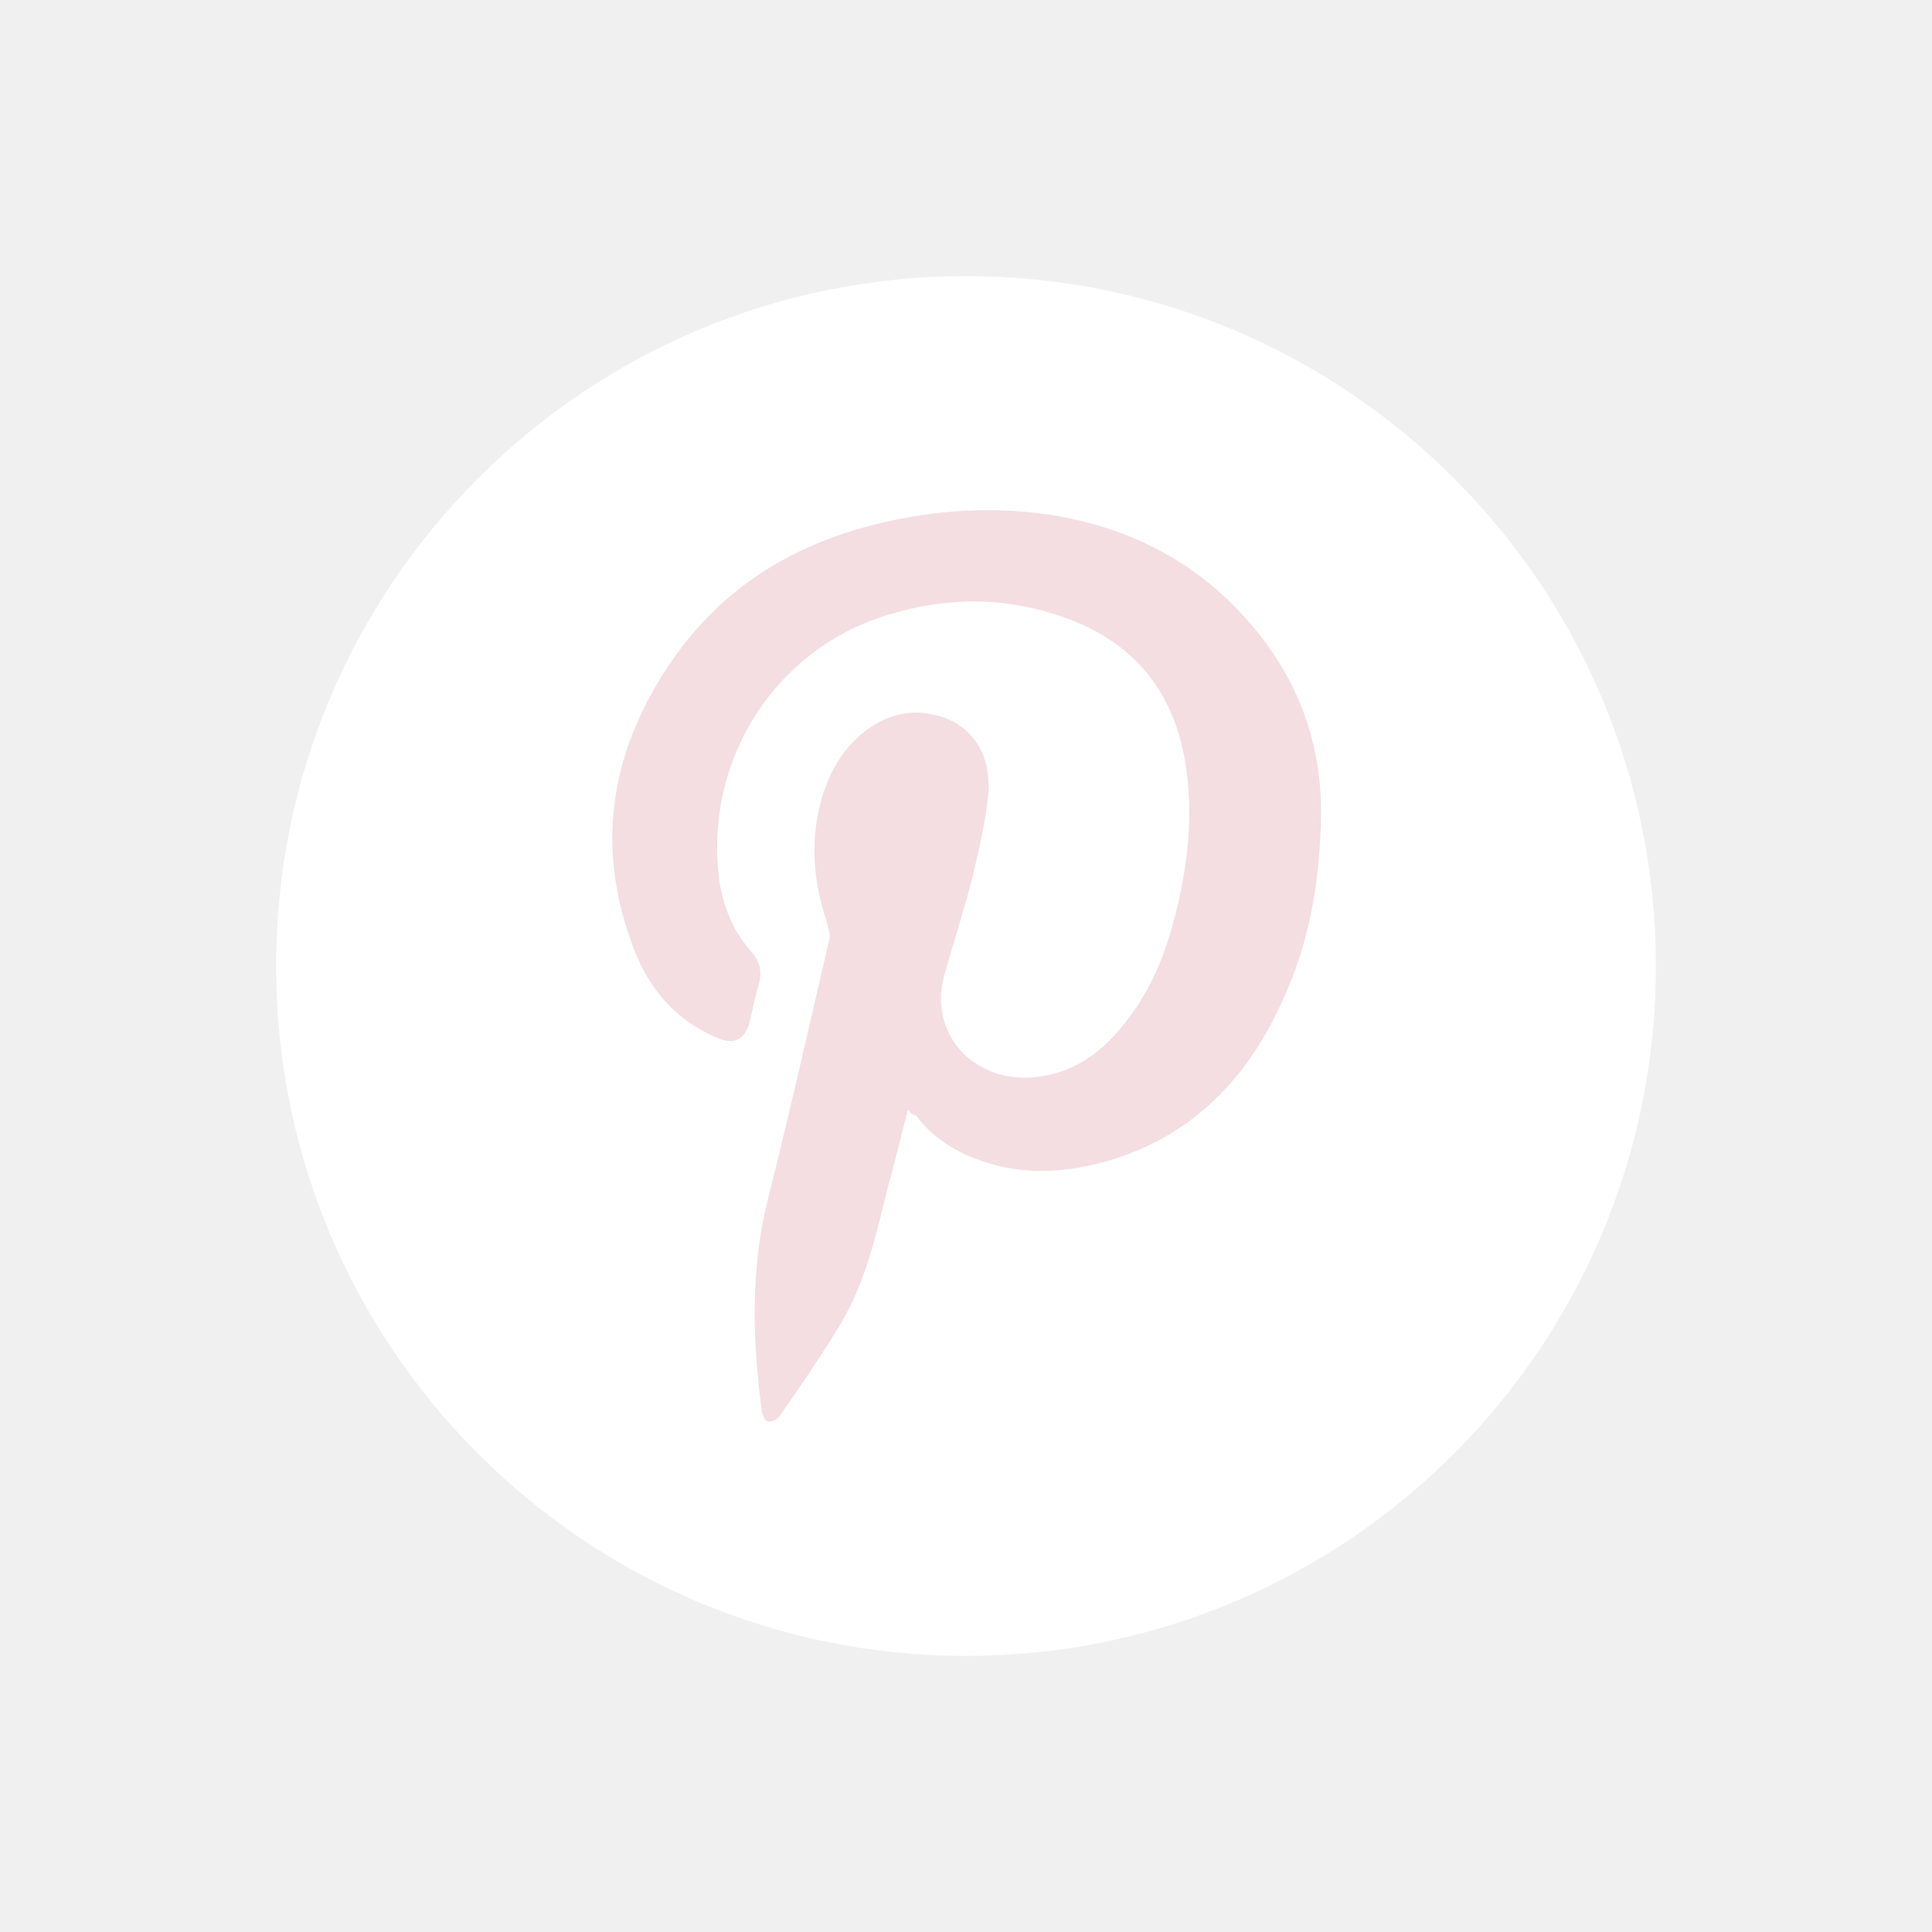
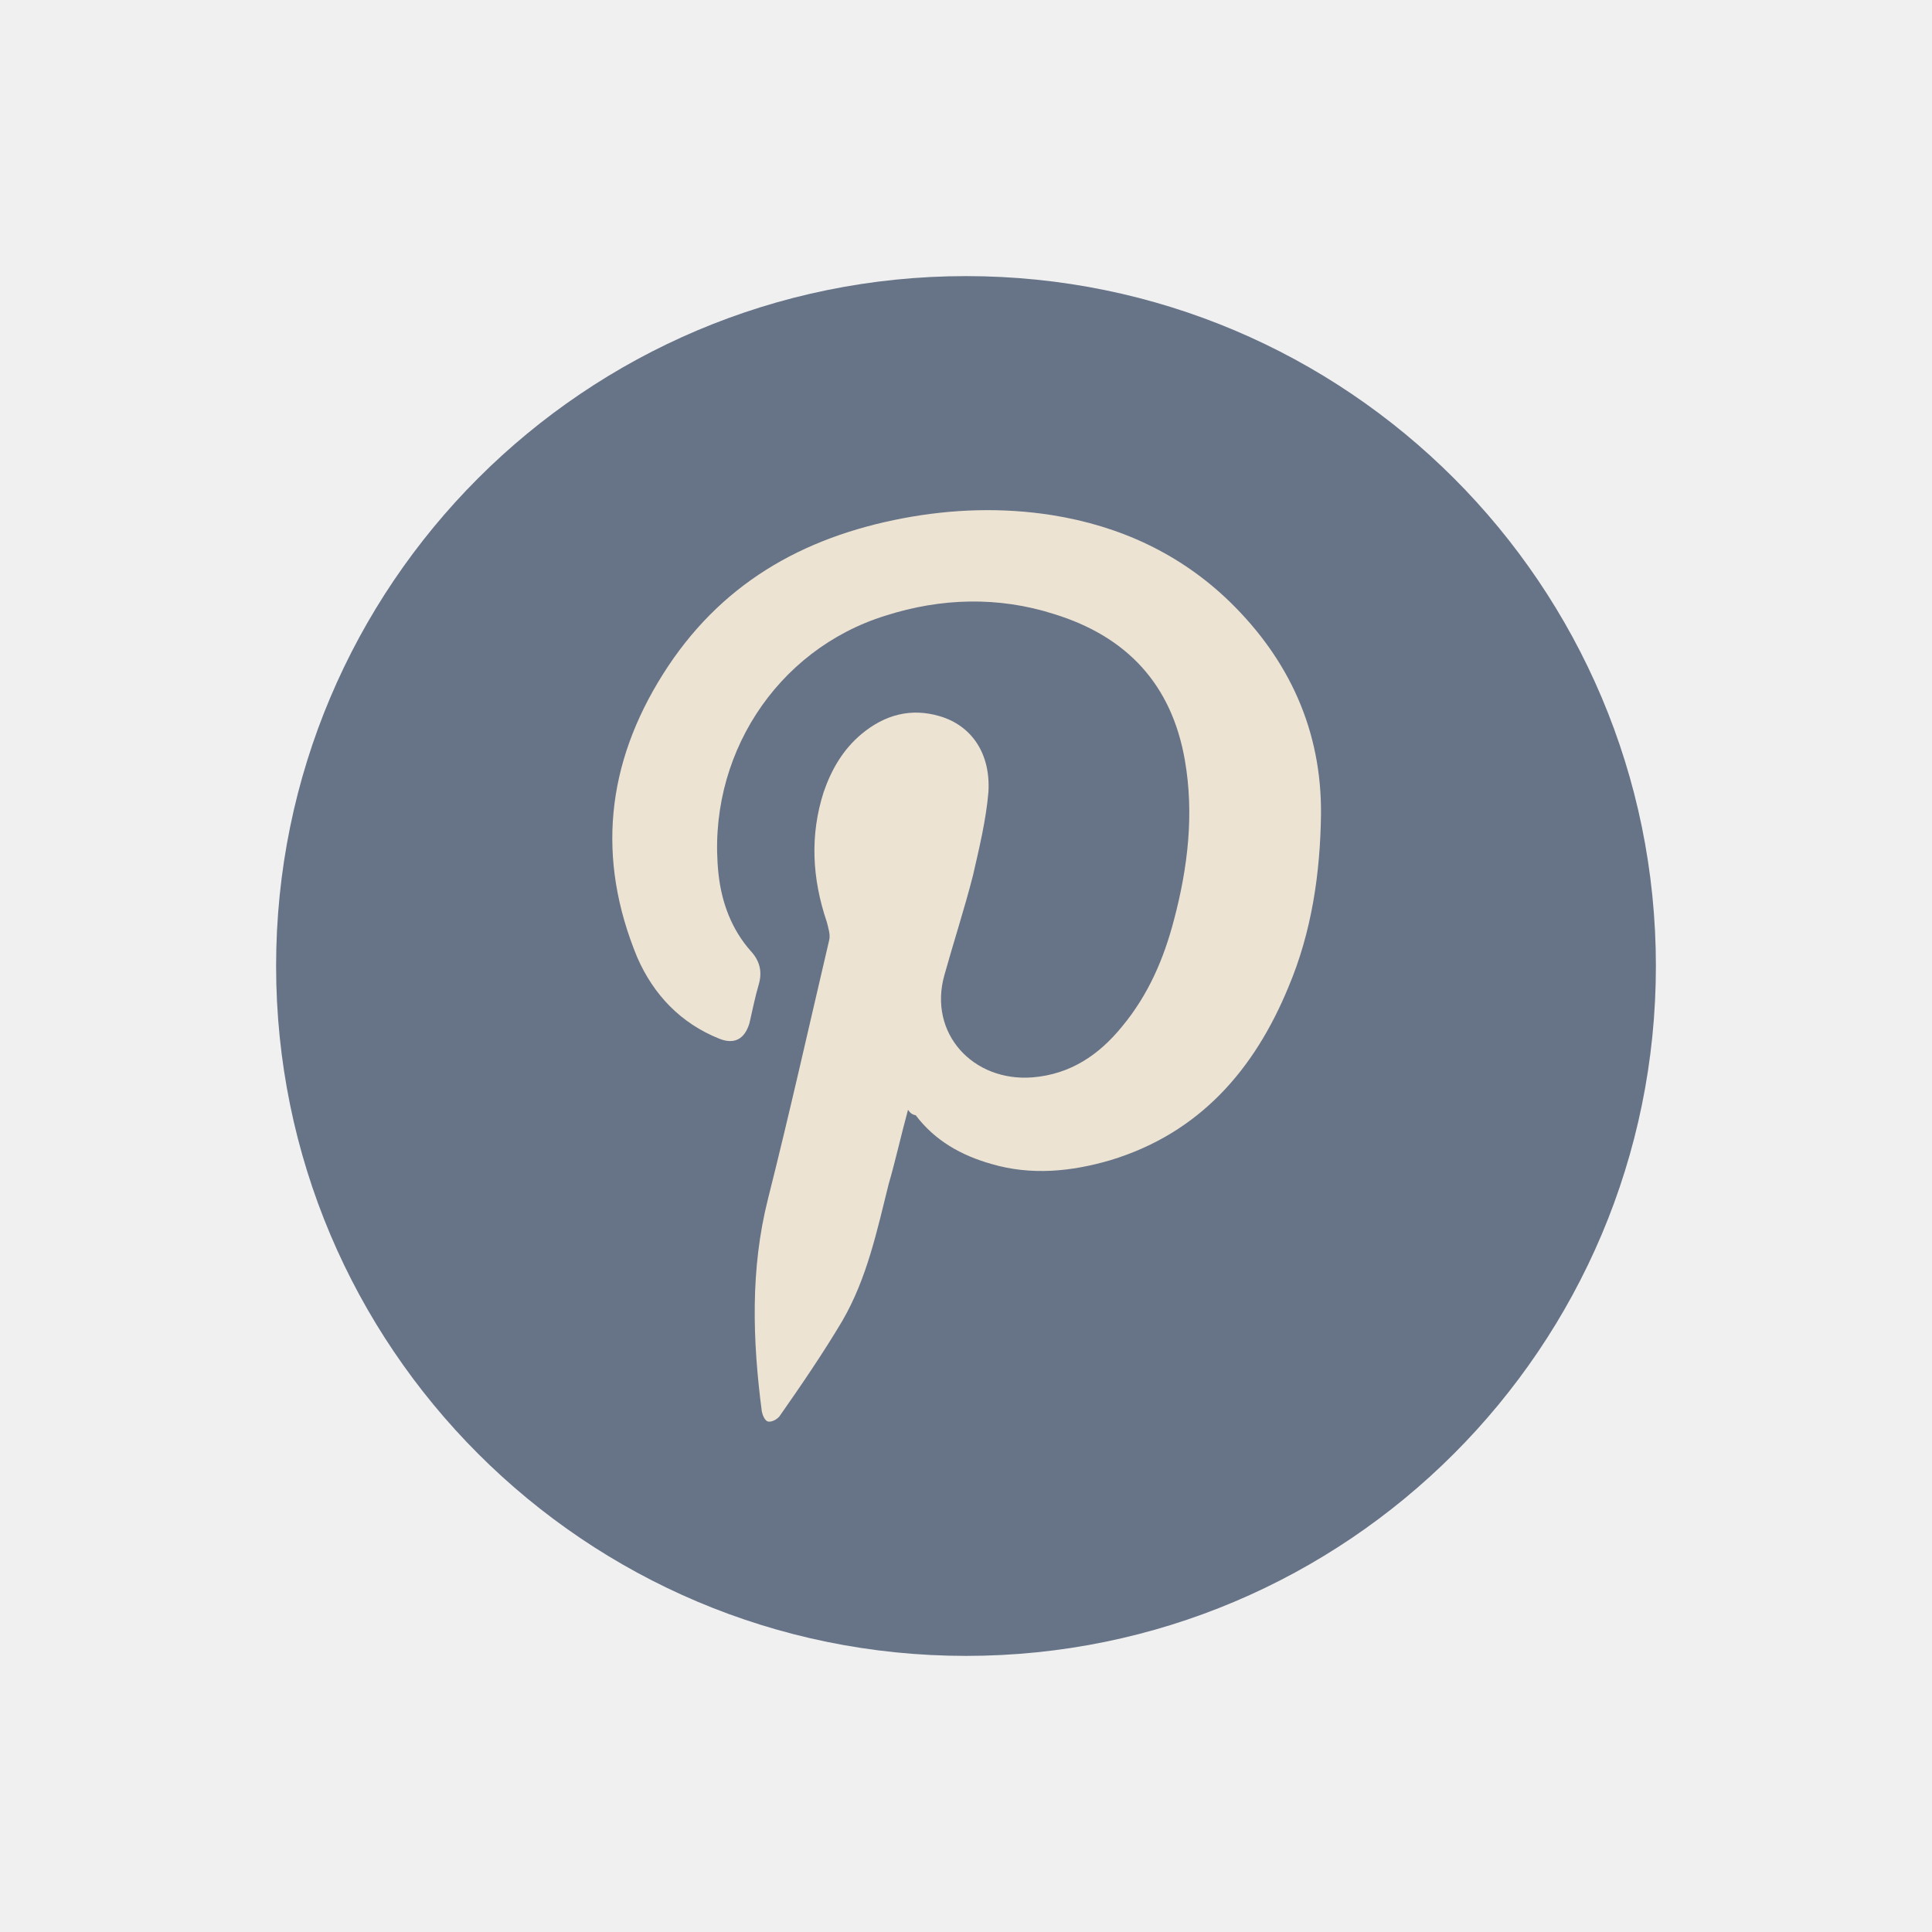
<svg xmlns="http://www.w3.org/2000/svg" version="1.1" id="Layer_1" x="0px" y="0px" viewBox="0 0 249.8 249.8" style="enable-background:new 0 0 249.8 249.8;" xml:space="preserve">
  <style type="text/css">
- 	.st0{fill:#FFFFFF;}
- 	.st1{fill:#F4DEE2;}
+ 	.st0{fill:#677387;}
+ 	.st1{fill:#EDE3D3;}
</style>
  <circle class="st0" cx="124.9" cy="124.9" r="89.2" />
  <path class="st1" d="M117.4,143.5c-0.9,3.3-1.6,6.5-2.5,9.6c-1.5,6-2.8,12.2-6,17.7c-2.5,4.2-5.3,8.3-8.1,12.3  c-0.3,0.4-1,0.8-1.5,0.7c-0.4-0.1-0.7-0.8-0.8-1.3c-1.2-9.2-1.5-18.4,0.8-27.5c2.8-11.1,5.3-22.3,7.9-33.4c0.2-0.7-0.1-1.6-0.3-2.4  c-1.9-5.6-2.2-11.2-0.4-16.8c1-2.9,2.5-5.5,4.9-7.5c3-2.5,6.4-3.4,10.1-2.3c4.1,1.2,6.6,4.8,6.3,9.8c-0.3,3.6-1.2,7.3-2,10.8  c-1.1,4.3-2.5,8.6-3.7,12.9c-2.1,7.5,3.7,13.8,11.4,13.2c4.9-0.4,8.6-2.9,11.6-6.6c3.4-4.1,5.4-8.8,6.7-13.8  c1.8-6.8,2.6-13.7,1.4-20.6c-1.7-9.8-7.5-16-16.9-18.9c-7.2-2.3-14.6-2.1-21.8,0.2C100.3,84,91.3,98,92.9,113  c0.4,3.7,1.7,7.2,4.2,10c1.1,1.2,1.5,2.6,1,4.3s-0.8,3.3-1.2,5c-0.6,2-1.9,2.8-3.9,2c-5-2-8.5-5.7-10.6-10.5  c-5.3-12.8-4-25,3.3-36.6s17.9-17.7,31.1-20.2c6.4-1.2,12.8-1.4,19.2-0.4c8.8,1.4,16.6,5,23,11.2c7.7,7.5,11.9,16.7,11.8,27.5  c-0.1,7.6-1.2,15.2-4.2,22.3c-4.4,10.7-11.5,18.9-23,22.4c-5.1,1.5-10.3,2-15.4,0.5c-3.9-1.1-7.3-3-9.8-6.3  C117.9,144.1,117.7,143.9,117.4,143.5L117.4,143.5z" />
</svg>
